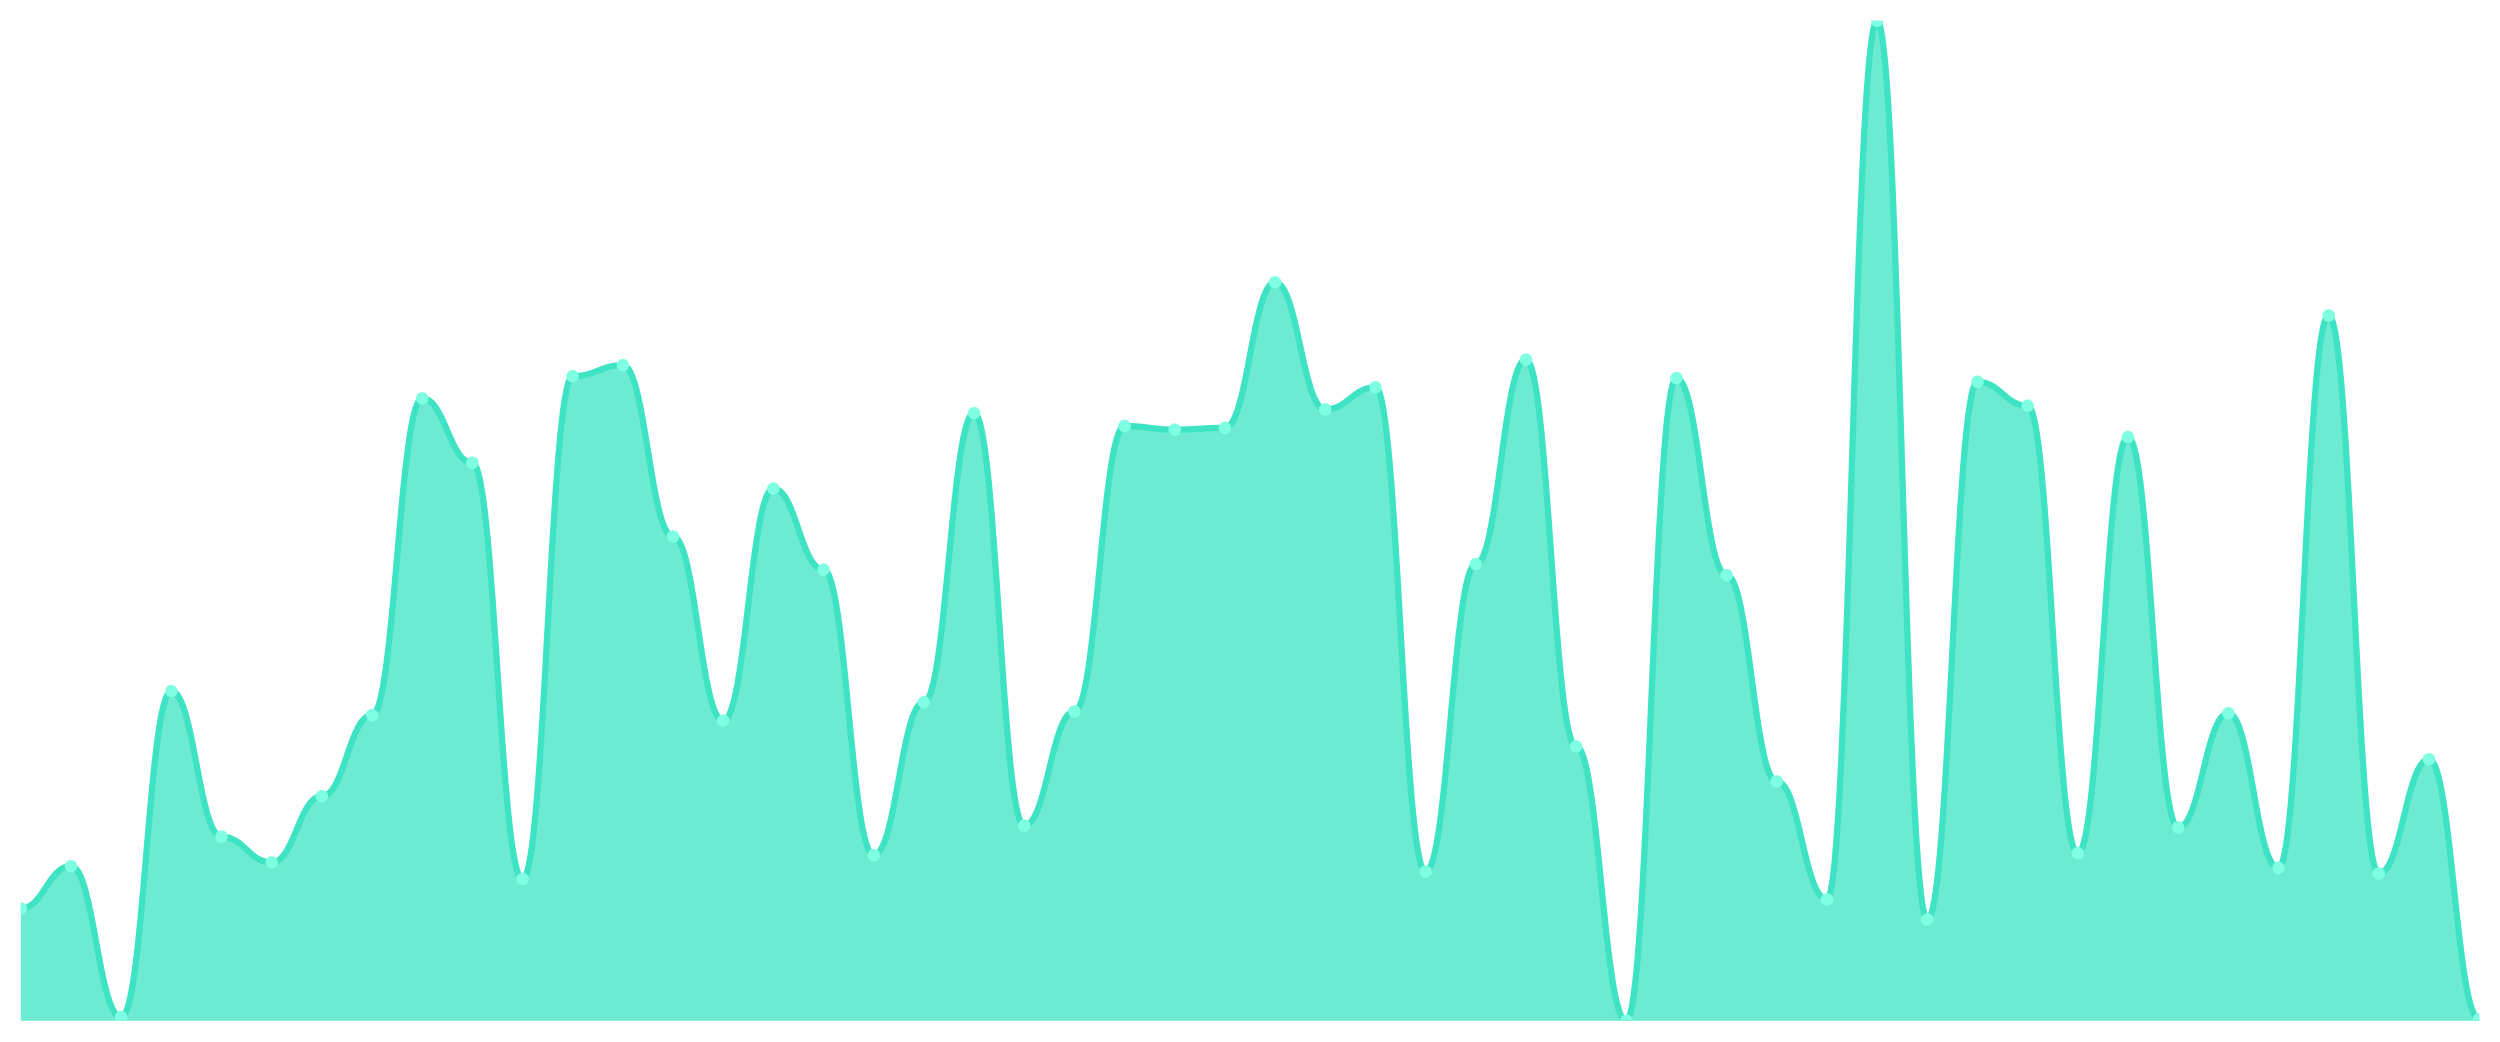
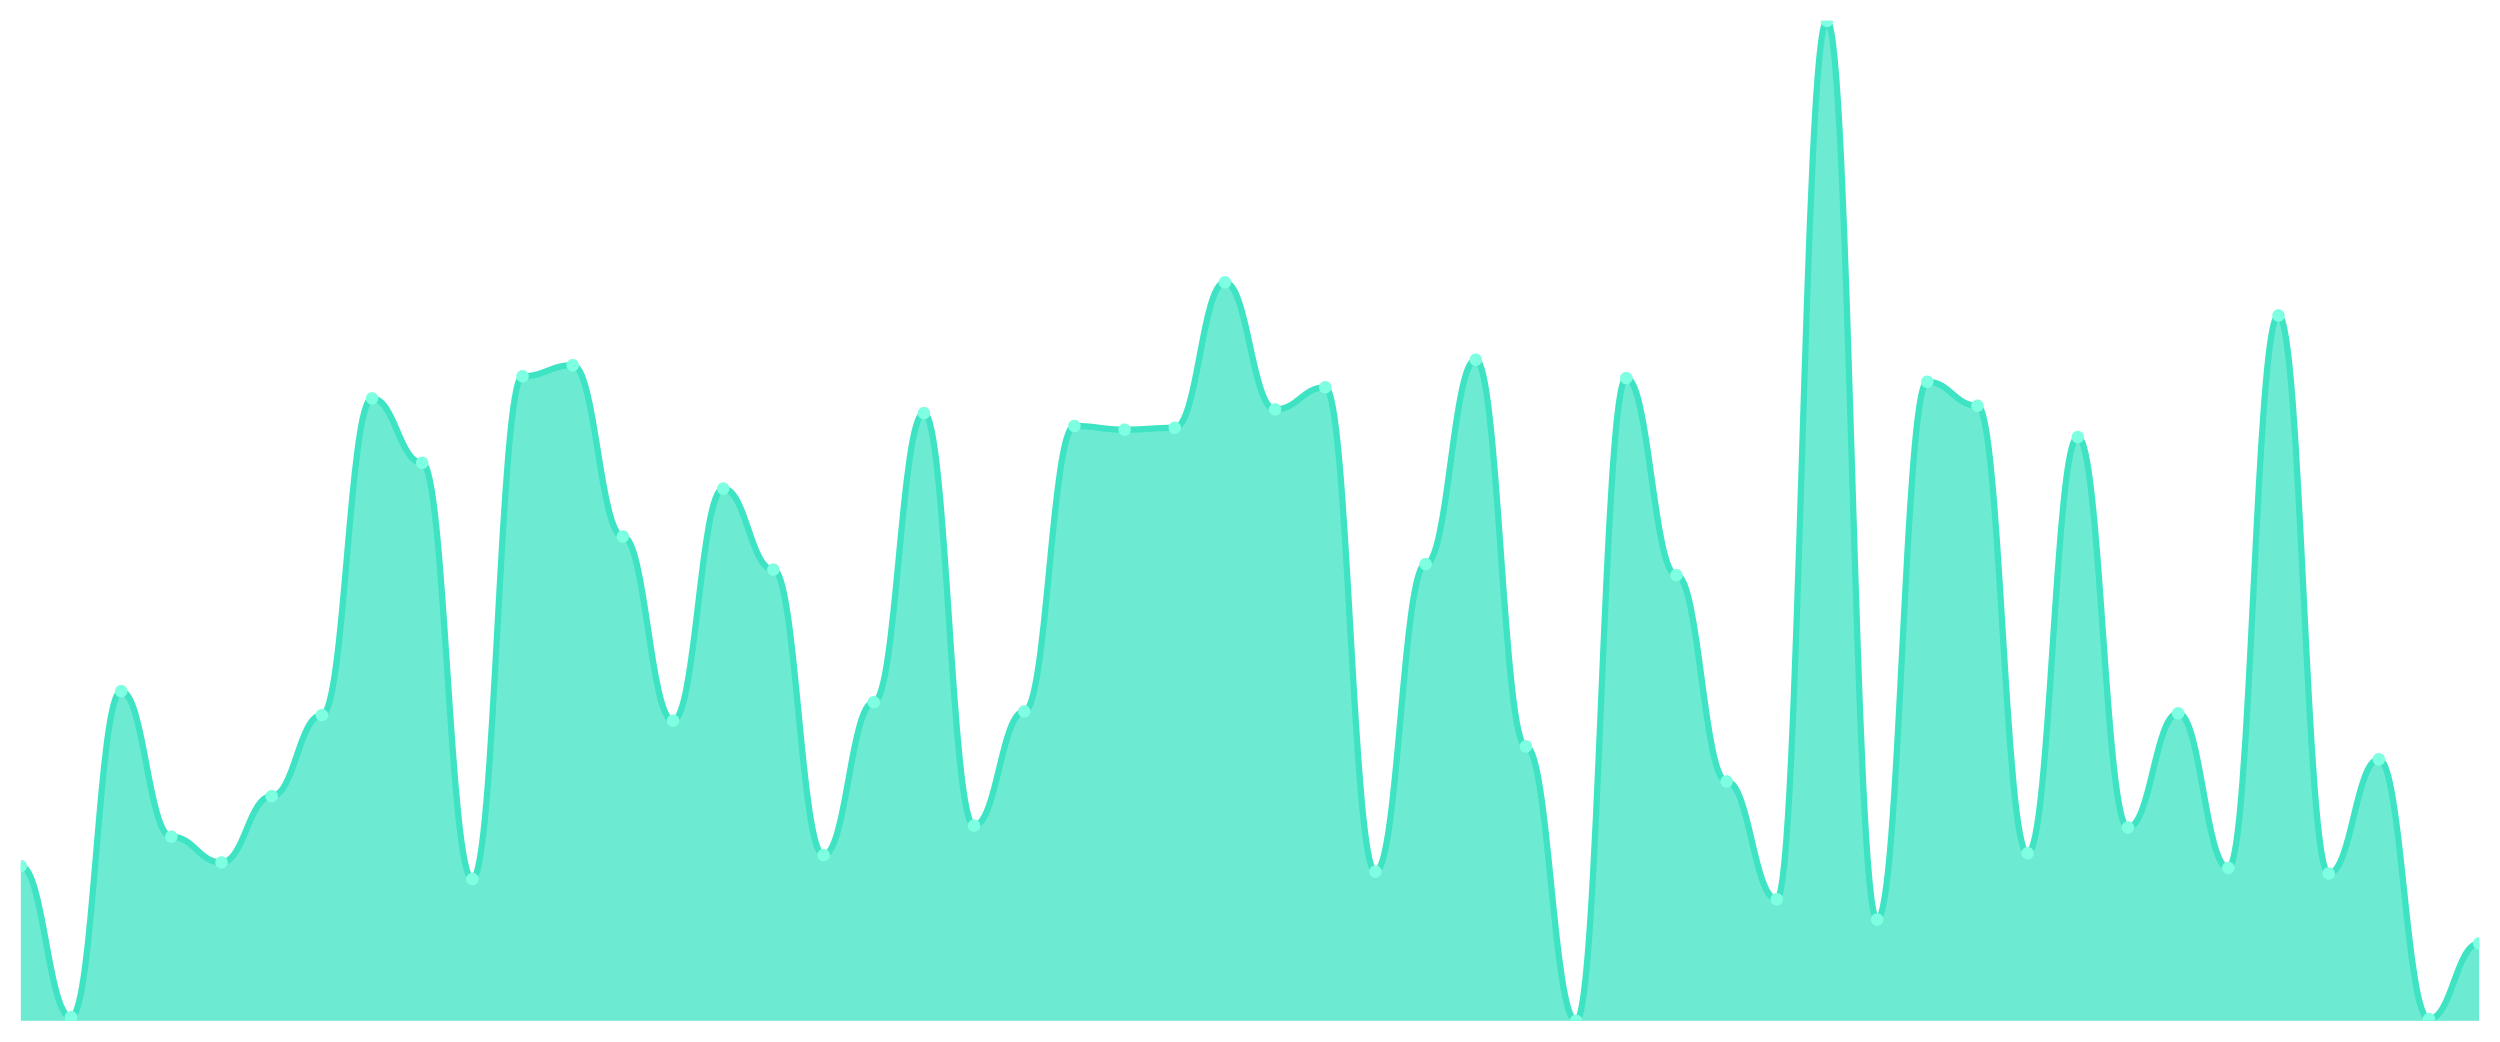
<svg xmlns="http://www.w3.org/2000/svg" viewBox="0 0 1200 500" width="1200" height="500">
  <defs>
    <clipPath id="c">
      <rect x="10" y="10" width="1180" height="480" />
    </clipPath>
  </defs>
  <rect width="1200" height="500" fill="none" />
  <g clip-path="url(#c)">
-     <path d="M 10,490 L 10,436.077 C 20.837,436.077 23.245,415.746 34.082,415.746 C 44.918,415.746 47.327,488.232 58.163,488.232 C 69,488.232 71.408,331.768 82.245,331.768 C 93.082,331.768 95.49,401.602 106.327,401.602 C 117.163,401.602 119.571,413.978 130.408,413.978 C 141.245,413.978 143.653,382.155 154.49,382.155 C 165.327,382.155 167.735,343.26 178.571,343.26 C 189.408,343.26 191.816,191.215 202.653,191.215 C 213.49,191.215 215.898,222.155 226.735,222.155 C 237.571,222.155 239.98,421.934 250.816,421.934 C 261.653,421.934 264.061,180.608 274.898,180.608 C 285.735,180.608 288.143,175.304 298.98,175.304 C 309.816,175.304 312.224,257.514 323.061,257.514 C 333.898,257.514 336.306,345.912 347.143,345.912 C 357.98,345.912 360.388,234.53 371.224,234.53 C 382.061,234.53 384.469,273.425 395.306,273.425 C 406.143,273.425 408.551,410.442 419.388,410.442 C 430.224,410.442 432.633,337.072 443.469,337.072 C 454.306,337.072 456.714,198.287 467.551,198.287 C 478.388,198.287 480.796,396.298 491.633,396.298 C 502.469,396.298 504.878,341.492 515.714,341.492 C 526.551,341.492 528.959,204.475 539.796,204.475 C 550.633,204.475 553.041,206.243 563.878,206.243 C 574.714,206.243 577.122,205.359 587.959,205.359 C 598.796,205.359 601.204,135.525 612.041,135.525 C 622.878,135.525 625.286,196.519 636.122,196.519 C 646.959,196.519 649.367,185.912 660.204,185.912 C 671.041,185.912 673.449,418.398 684.286,418.398 C 695.122,418.398 697.531,270.773 708.367,270.773 C 719.204,270.773 721.612,172.652 732.449,172.652 C 743.286,172.652 745.694,358.287 756.531,358.287 C 767.367,358.287 769.776,490 780.612,490 C 791.449,490 793.857,181.492 804.694,181.492 C 815.531,181.492 817.939,276.077 828.776,276.077 C 839.612,276.077 842.02,375.083 852.857,375.083 C 863.694,375.083 866.102,431.657 876.939,431.657 C 887.776,431.657 890.184,10 901.02,10 C 911.857,10 914.265,441.381 925.102,441.381 C 935.939,441.381 938.347,183.26 949.184,183.26 C 960.02,183.26 962.429,194.751 973.265,194.751 C 984.102,194.751 986.51,409.558 997.347,409.558 C 1008.184,409.558 1010.592,209.779 1021.429,209.779 C 1032.265,209.779 1034.673,397.182 1045.51,397.182 C 1056.347,397.182 1058.755,342.376 1069.592,342.376 C 1080.429,342.376 1082.837,416.63 1093.673,416.63 C 1104.51,416.63 1106.918,151.436 1117.755,151.436 C 1128.592,151.436 1131,419.282 1141.837,419.282 C 1152.673,419.282 1155.082,364.475 1165.918,364.475 C 1176.755,364.475 1179.163,489.116 1190,489.116 L 1190,490 Z" fill="rgba(61,227,195,0.75)" />
-     <path d="M 10,436.077 C 20.837,436.077 23.245,415.746 34.082,415.746 C 44.918,415.746 47.327,488.232 58.163,488.232 C 69,488.232 71.408,331.768 82.245,331.768 C 93.082,331.768 95.49,401.602 106.327,401.602 C 117.163,401.602 119.571,413.978 130.408,413.978 C 141.245,413.978 143.653,382.155 154.49,382.155 C 165.327,382.155 167.735,343.26 178.571,343.26 C 189.408,343.26 191.816,191.215 202.653,191.215 C 213.49,191.215 215.898,222.155 226.735,222.155 C 237.571,222.155 239.98,421.934 250.816,421.934 C 261.653,421.934 264.061,180.608 274.898,180.608 C 285.735,180.608 288.143,175.304 298.98,175.304 C 309.816,175.304 312.224,257.514 323.061,257.514 C 333.898,257.514 336.306,345.912 347.143,345.912 C 357.98,345.912 360.388,234.53 371.224,234.53 C 382.061,234.53 384.469,273.425 395.306,273.425 C 406.143,273.425 408.551,410.442 419.388,410.442 C 430.224,410.442 432.633,337.072 443.469,337.072 C 454.306,337.072 456.714,198.287 467.551,198.287 C 478.388,198.287 480.796,396.298 491.633,396.298 C 502.469,396.298 504.878,341.492 515.714,341.492 C 526.551,341.492 528.959,204.475 539.796,204.475 C 550.633,204.475 553.041,206.243 563.878,206.243 C 574.714,206.243 577.122,205.359 587.959,205.359 C 598.796,205.359 601.204,135.525 612.041,135.525 C 622.878,135.525 625.286,196.519 636.122,196.519 C 646.959,196.519 649.367,185.912 660.204,185.912 C 671.041,185.912 673.449,418.398 684.286,418.398 C 695.122,418.398 697.531,270.773 708.367,270.773 C 719.204,270.773 721.612,172.652 732.449,172.652 C 743.286,172.652 745.694,358.287 756.531,358.287 C 767.367,358.287 769.776,490 780.612,490 C 791.449,490 793.857,181.492 804.694,181.492 C 815.531,181.492 817.939,276.077 828.776,276.077 C 839.612,276.077 842.02,375.083 852.857,375.083 C 863.694,375.083 866.102,431.657 876.939,431.657 C 887.776,431.657 890.184,10 901.02,10 C 911.857,10 914.265,441.381 925.102,441.381 C 935.939,441.381 938.347,183.26 949.184,183.26 C 960.02,183.26 962.429,194.751 973.265,194.751 C 984.102,194.751 986.51,409.558 997.347,409.558 C 1008.184,409.558 1010.592,209.779 1021.429,209.779 C 1032.265,209.779 1034.673,397.182 1045.51,397.182 C 1056.347,397.182 1058.755,342.376 1069.592,342.376 C 1080.429,342.376 1082.837,416.63 1093.673,416.63 C 1104.51,416.63 1106.918,151.436 1117.755,151.436 C 1128.592,151.436 1131,419.282 1141.837,419.282 C 1152.673,419.282 1155.082,364.475 1165.918,364.475 C 1176.755,364.475 1179.163,489.116 1190,489.116" fill="none" stroke="#3de3c3" stroke-width="3" stroke-linecap="round" stroke-linejoin="round" />
-     <circle cx="10" cy="436.077" r="3" fill="#7fffe1" />
-     <circle cx="34.082" cy="415.746" r="3" fill="#7fffe1" />
-     <circle cx="58.163" cy="488.232" r="3" fill="#7fffe1" />
-     <circle cx="82.245" cy="331.768" r="3" fill="#7fffe1" />
-     <circle cx="106.327" cy="401.602" r="3" fill="#7fffe1" />
-     <circle cx="130.408" cy="413.978" r="3" fill="#7fffe1" />
-     <circle cx="154.49" cy="382.155" r="3" fill="#7fffe1" />
-     <circle cx="178.571" cy="343.26" r="3" fill="#7fffe1" />
-     <circle cx="202.653" cy="191.215" r="3" fill="#7fffe1" />
-     <circle cx="226.735" cy="222.155" r="3" fill="#7fffe1" />
-     <circle cx="250.816" cy="421.934" r="3" fill="#7fffe1" />
-     <circle cx="274.898" cy="180.608" r="3" fill="#7fffe1" />
-     <circle cx="298.98" cy="175.304" r="3" fill="#7fffe1" />
-     <circle cx="323.061" cy="257.514" r="3" fill="#7fffe1" />
-     <circle cx="347.143" cy="345.912" r="3" fill="#7fffe1" />
-     <circle cx="371.224" cy="234.53" r="3" fill="#7fffe1" />
-     <circle cx="395.306" cy="273.425" r="3" fill="#7fffe1" />
-     <circle cx="419.388" cy="410.442" r="3" fill="#7fffe1" />
-     <circle cx="443.469" cy="337.072" r="3" fill="#7fffe1" />
-     <circle cx="467.551" cy="198.287" r="3" fill="#7fffe1" />
-     <circle cx="491.633" cy="396.298" r="3" fill="#7fffe1" />
-     <circle cx="515.714" cy="341.492" r="3" fill="#7fffe1" />
-     <circle cx="539.796" cy="204.475" r="3" fill="#7fffe1" />
-     <circle cx="563.878" cy="206.243" r="3" fill="#7fffe1" />
-     <circle cx="587.959" cy="205.359" r="3" fill="#7fffe1" />
-     <circle cx="612.041" cy="135.525" r="3" fill="#7fffe1" />
-     <circle cx="636.122" cy="196.519" r="3" fill="#7fffe1" />
-     <circle cx="660.204" cy="185.912" r="3" fill="#7fffe1" />
-     <circle cx="684.286" cy="418.398" r="3" fill="#7fffe1" />
-     <circle cx="708.367" cy="270.773" r="3" fill="#7fffe1" />
-     <circle cx="732.449" cy="172.652" r="3" fill="#7fffe1" />
-     <circle cx="756.531" cy="358.287" r="3" fill="#7fffe1" />
-     <circle cx="780.612" cy="490" r="3" fill="#7fffe1" />
-     <circle cx="804.694" cy="181.492" r="3" fill="#7fffe1" />
-     <circle cx="828.776" cy="276.077" r="3" fill="#7fffe1" />
-     <circle cx="852.857" cy="375.083" r="3" fill="#7fffe1" />
-     <circle cx="876.939" cy="431.657" r="3" fill="#7fffe1" />
-     <circle cx="901.02" cy="10" r="3" fill="#7fffe1" />
-     <circle cx="925.102" cy="441.381" r="3" fill="#7fffe1" />
-     <circle cx="949.184" cy="183.26" r="3" fill="#7fffe1" />
-     <circle cx="973.265" cy="194.751" r="3" fill="#7fffe1" />
-     <circle cx="997.347" cy="409.558" r="3" fill="#7fffe1" />
-     <circle cx="1021.429" cy="209.779" r="3" fill="#7fffe1" />
-     <circle cx="1045.51" cy="397.182" r="3" fill="#7fffe1" />
-     <circle cx="1069.592" cy="342.376" r="3" fill="#7fffe1" />
-     <circle cx="1093.673" cy="416.63" r="3" fill="#7fffe1" />
-     <circle cx="1117.755" cy="151.436" r="3" fill="#7fffe1" />
-     <circle cx="1141.837" cy="419.282" r="3" fill="#7fffe1" />
-     <circle cx="1165.918" cy="364.475" r="3" fill="#7fffe1" />
-     <circle cx="1190" cy="489.116" r="3" fill="#7fffe1" />
+     <path d="M 10,490 L 10,415.746 C 20.837,415.746 23.245,488.232 34.082,488.232 C 44.918,488.232 47.327,331.768 58.163,331.768 C 69,331.768 71.408,401.602 82.245,401.602 C 93.082,401.602 95.49,413.978 106.327,413.978 C 117.163,413.978 119.571,382.155 130.408,382.155 C 141.245,382.155 143.653,343.26 154.49,343.26 C 165.327,343.26 167.735,191.215 178.571,191.215 C 189.408,191.215 191.816,222.155 202.653,222.155 C 213.49,222.155 215.898,421.934 226.735,421.934 C 237.571,421.934 239.98,180.608 250.816,180.608 C 261.653,180.608 264.061,175.304 274.898,175.304 C 285.735,175.304 288.143,257.514 298.98,257.514 C 309.816,257.514 312.224,345.912 323.061,345.912 C 333.898,345.912 336.306,234.53 347.143,234.53 C 357.98,234.53 360.388,273.425 371.224,273.425 C 382.061,273.425 384.469,410.442 395.306,410.442 C 406.143,410.442 408.551,337.072 419.388,337.072 C 430.224,337.072 432.633,198.287 443.469,198.287 C 454.306,198.287 456.714,396.298 467.551,396.298 C 478.388,396.298 480.796,341.492 491.633,341.492 C 502.469,341.492 504.878,204.475 515.714,204.475 C 526.551,204.475 528.959,206.243 539.796,206.243 C 550.633,206.243 553.041,205.359 563.878,205.359 C 574.714,205.359 577.122,135.525 587.959,135.525 C 598.796,135.525 601.204,196.519 612.041,196.519 C 622.878,196.519 625.286,185.912 636.122,185.912 C 646.959,185.912 649.367,418.398 660.204,418.398 C 671.041,418.398 673.449,270.773 684.286,270.773 C 695.122,270.773 697.531,172.652 708.367,172.652 C 719.204,172.652 721.612,358.287 732.449,358.287 C 743.286,358.287 745.694,490 756.531,490 C 767.367,490 769.776,181.492 780.612,181.492 C 791.449,181.492 793.857,276.077 804.694,276.077 C 815.531,276.077 817.939,375.083 828.776,375.083 C 839.612,375.083 842.02,431.657 852.857,431.657 C 863.694,431.657 866.102,10 876.939,10 C 887.776,10 890.184,441.381 901.02,441.381 C 911.857,441.381 914.265,183.26 925.102,183.26 C 935.939,183.26 938.347,194.751 949.184,194.751 C 960.02,194.751 962.429,409.558 973.265,409.558 C 984.102,409.558 986.51,209.779 997.347,209.779 C 1008.184,209.779 1010.592,397.182 1021.429,397.182 C 1032.265,397.182 1034.673,342.376 1045.51,342.376 C 1056.347,342.376 1058.755,416.63 1069.592,416.63 C 1080.429,416.63 1082.837,151.436 1093.673,151.436 C 1104.51,151.436 1106.918,419.282 1117.755,419.282 C 1128.592,419.282 1131,364.475 1141.837,364.475 C 1152.673,364.475 1155.082,489.116 1165.918,489.116 C 1176.755,489.116 1179.163,452.873 1190,452.873 L 1190,490 Z" fill="rgba(61,227,195,0.75)" />
+     <path d="M 10,415.746 C 20.837,415.746 23.245,488.232 34.082,488.232 C 44.918,488.232 47.327,331.768 58.163,331.768 C 69,331.768 71.408,401.602 82.245,401.602 C 93.082,401.602 95.49,413.978 106.327,413.978 C 117.163,413.978 119.571,382.155 130.408,382.155 C 141.245,382.155 143.653,343.26 154.49,343.26 C 165.327,343.26 167.735,191.215 178.571,191.215 C 189.408,191.215 191.816,222.155 202.653,222.155 C 213.49,222.155 215.898,421.934 226.735,421.934 C 237.571,421.934 239.98,180.608 250.816,180.608 C 261.653,180.608 264.061,175.304 274.898,175.304 C 285.735,175.304 288.143,257.514 298.98,257.514 C 309.816,257.514 312.224,345.912 323.061,345.912 C 333.898,345.912 336.306,234.53 347.143,234.53 C 357.98,234.53 360.388,273.425 371.224,273.425 C 382.061,273.425 384.469,410.442 395.306,410.442 C 406.143,410.442 408.551,337.072 419.388,337.072 C 430.224,337.072 432.633,198.287 443.469,198.287 C 454.306,198.287 456.714,396.298 467.551,396.298 C 478.388,396.298 480.796,341.492 491.633,341.492 C 502.469,341.492 504.878,204.475 515.714,204.475 C 526.551,204.475 528.959,206.243 539.796,206.243 C 550.633,206.243 553.041,205.359 563.878,205.359 C 574.714,205.359 577.122,135.525 587.959,135.525 C 598.796,135.525 601.204,196.519 612.041,196.519 C 622.878,196.519 625.286,185.912 636.122,185.912 C 646.959,185.912 649.367,418.398 660.204,418.398 C 671.041,418.398 673.449,270.773 684.286,270.773 C 695.122,270.773 697.531,172.652 708.367,172.652 C 719.204,172.652 721.612,358.287 732.449,358.287 C 743.286,358.287 745.694,490 756.531,490 C 767.367,490 769.776,181.492 780.612,181.492 C 791.449,181.492 793.857,276.077 804.694,276.077 C 815.531,276.077 817.939,375.083 828.776,375.083 C 839.612,375.083 842.02,431.657 852.857,431.657 C 863.694,431.657 866.102,10 876.939,10 C 887.776,10 890.184,441.381 901.02,441.381 C 911.857,441.381 914.265,183.26 925.102,183.26 C 935.939,183.26 938.347,194.751 949.184,194.751 C 960.02,194.751 962.429,409.558 973.265,409.558 C 984.102,409.558 986.51,209.779 997.347,209.779 C 1008.184,209.779 1010.592,397.182 1021.429,397.182 C 1032.265,397.182 1034.673,342.376 1045.51,342.376 C 1056.347,342.376 1058.755,416.63 1069.592,416.63 C 1080.429,416.63 1082.837,151.436 1093.673,151.436 C 1104.51,151.436 1106.918,419.282 1117.755,419.282 C 1128.592,419.282 1131,364.475 1141.837,364.475 C 1152.673,364.475 1155.082,489.116 1165.918,489.116 C 1176.755,489.116 1179.163,452.873 1190,452.873" fill="none" stroke="#3de3c3" stroke-width="3" stroke-linecap="round" stroke-linejoin="round" />
+     <circle cx="10" cy="415.746" r="3" fill="#7fffe1" />
+     <circle cx="34.082" cy="488.232" r="3" fill="#7fffe1" />
+     <circle cx="58.163" cy="331.768" r="3" fill="#7fffe1" />
+     <circle cx="82.245" cy="401.602" r="3" fill="#7fffe1" />
+     <circle cx="106.327" cy="413.978" r="3" fill="#7fffe1" />
+     <circle cx="130.408" cy="382.155" r="3" fill="#7fffe1" />
+     <circle cx="154.49" cy="343.26" r="3" fill="#7fffe1" />
+     <circle cx="178.571" cy="191.215" r="3" fill="#7fffe1" />
+     <circle cx="202.653" cy="222.155" r="3" fill="#7fffe1" />
+     <circle cx="226.735" cy="421.934" r="3" fill="#7fffe1" />
+     <circle cx="250.816" cy="180.608" r="3" fill="#7fffe1" />
+     <circle cx="274.898" cy="175.304" r="3" fill="#7fffe1" />
+     <circle cx="298.98" cy="257.514" r="3" fill="#7fffe1" />
+     <circle cx="323.061" cy="345.912" r="3" fill="#7fffe1" />
+     <circle cx="347.143" cy="234.53" r="3" fill="#7fffe1" />
+     <circle cx="371.224" cy="273.425" r="3" fill="#7fffe1" />
+     <circle cx="395.306" cy="410.442" r="3" fill="#7fffe1" />
+     <circle cx="419.388" cy="337.072" r="3" fill="#7fffe1" />
+     <circle cx="443.469" cy="198.287" r="3" fill="#7fffe1" />
+     <circle cx="467.551" cy="396.298" r="3" fill="#7fffe1" />
+     <circle cx="491.633" cy="341.492" r="3" fill="#7fffe1" />
+     <circle cx="515.714" cy="204.475" r="3" fill="#7fffe1" />
+     <circle cx="539.796" cy="206.243" r="3" fill="#7fffe1" />
+     <circle cx="563.878" cy="205.359" r="3" fill="#7fffe1" />
+     <circle cx="587.959" cy="135.525" r="3" fill="#7fffe1" />
+     <circle cx="612.041" cy="196.519" r="3" fill="#7fffe1" />
+     <circle cx="636.122" cy="185.912" r="3" fill="#7fffe1" />
+     <circle cx="660.204" cy="418.398" r="3" fill="#7fffe1" />
+     <circle cx="684.286" cy="270.773" r="3" fill="#7fffe1" />
+     <circle cx="708.367" cy="172.652" r="3" fill="#7fffe1" />
+     <circle cx="732.449" cy="358.287" r="3" fill="#7fffe1" />
+     <circle cx="756.531" cy="490" r="3" fill="#7fffe1" />
+     <circle cx="780.612" cy="181.492" r="3" fill="#7fffe1" />
+     <circle cx="804.694" cy="276.077" r="3" fill="#7fffe1" />
+     <circle cx="828.776" cy="375.083" r="3" fill="#7fffe1" />
+     <circle cx="852.857" cy="431.657" r="3" fill="#7fffe1" />
+     <circle cx="876.939" cy="10" r="3" fill="#7fffe1" />
+     <circle cx="901.02" cy="441.381" r="3" fill="#7fffe1" />
+     <circle cx="925.102" cy="183.26" r="3" fill="#7fffe1" />
+     <circle cx="949.184" cy="194.751" r="3" fill="#7fffe1" />
+     <circle cx="973.265" cy="409.558" r="3" fill="#7fffe1" />
+     <circle cx="997.347" cy="209.779" r="3" fill="#7fffe1" />
+     <circle cx="1021.429" cy="397.182" r="3" fill="#7fffe1" />
+     <circle cx="1045.51" cy="342.376" r="3" fill="#7fffe1" />
+     <circle cx="1069.592" cy="416.63" r="3" fill="#7fffe1" />
+     <circle cx="1093.673" cy="151.436" r="3" fill="#7fffe1" />
+     <circle cx="1117.755" cy="419.282" r="3" fill="#7fffe1" />
+     <circle cx="1141.837" cy="364.475" r="3" fill="#7fffe1" />
+     <circle cx="1165.918" cy="489.116" r="3" fill="#7fffe1" />
+     <circle cx="1190" cy="452.873" r="3" fill="#7fffe1" />
  </g>
</svg>
